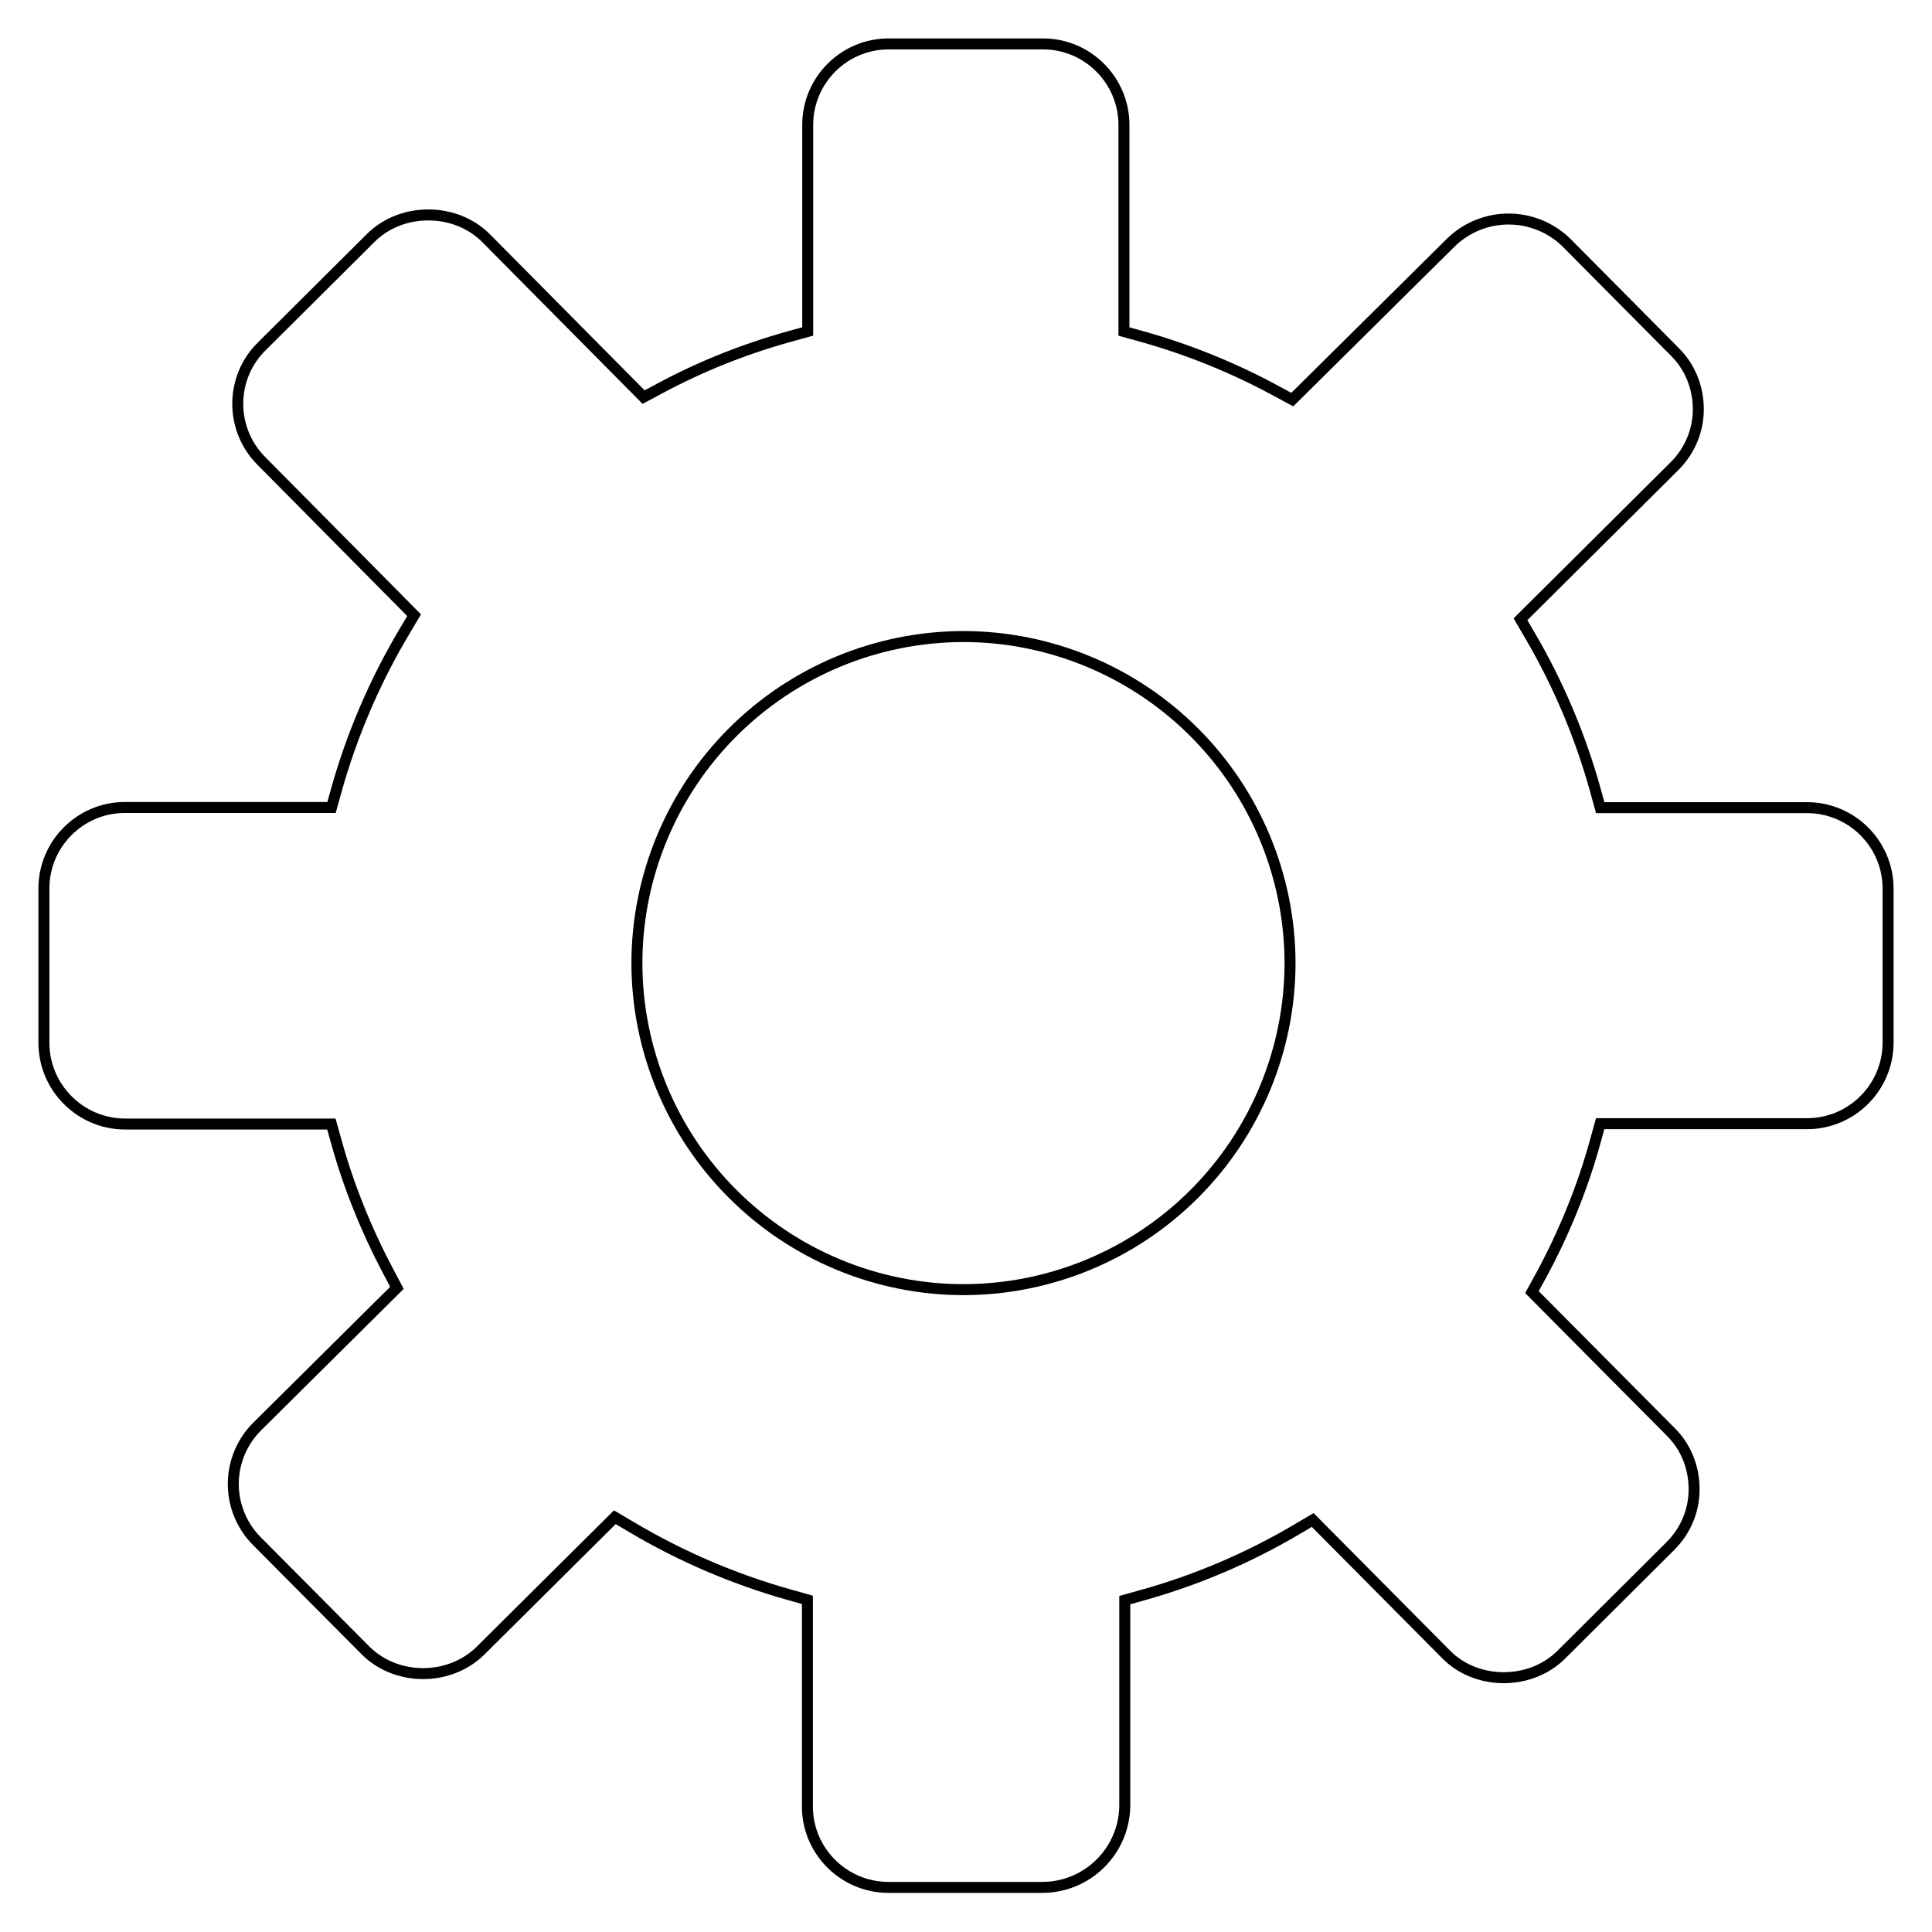
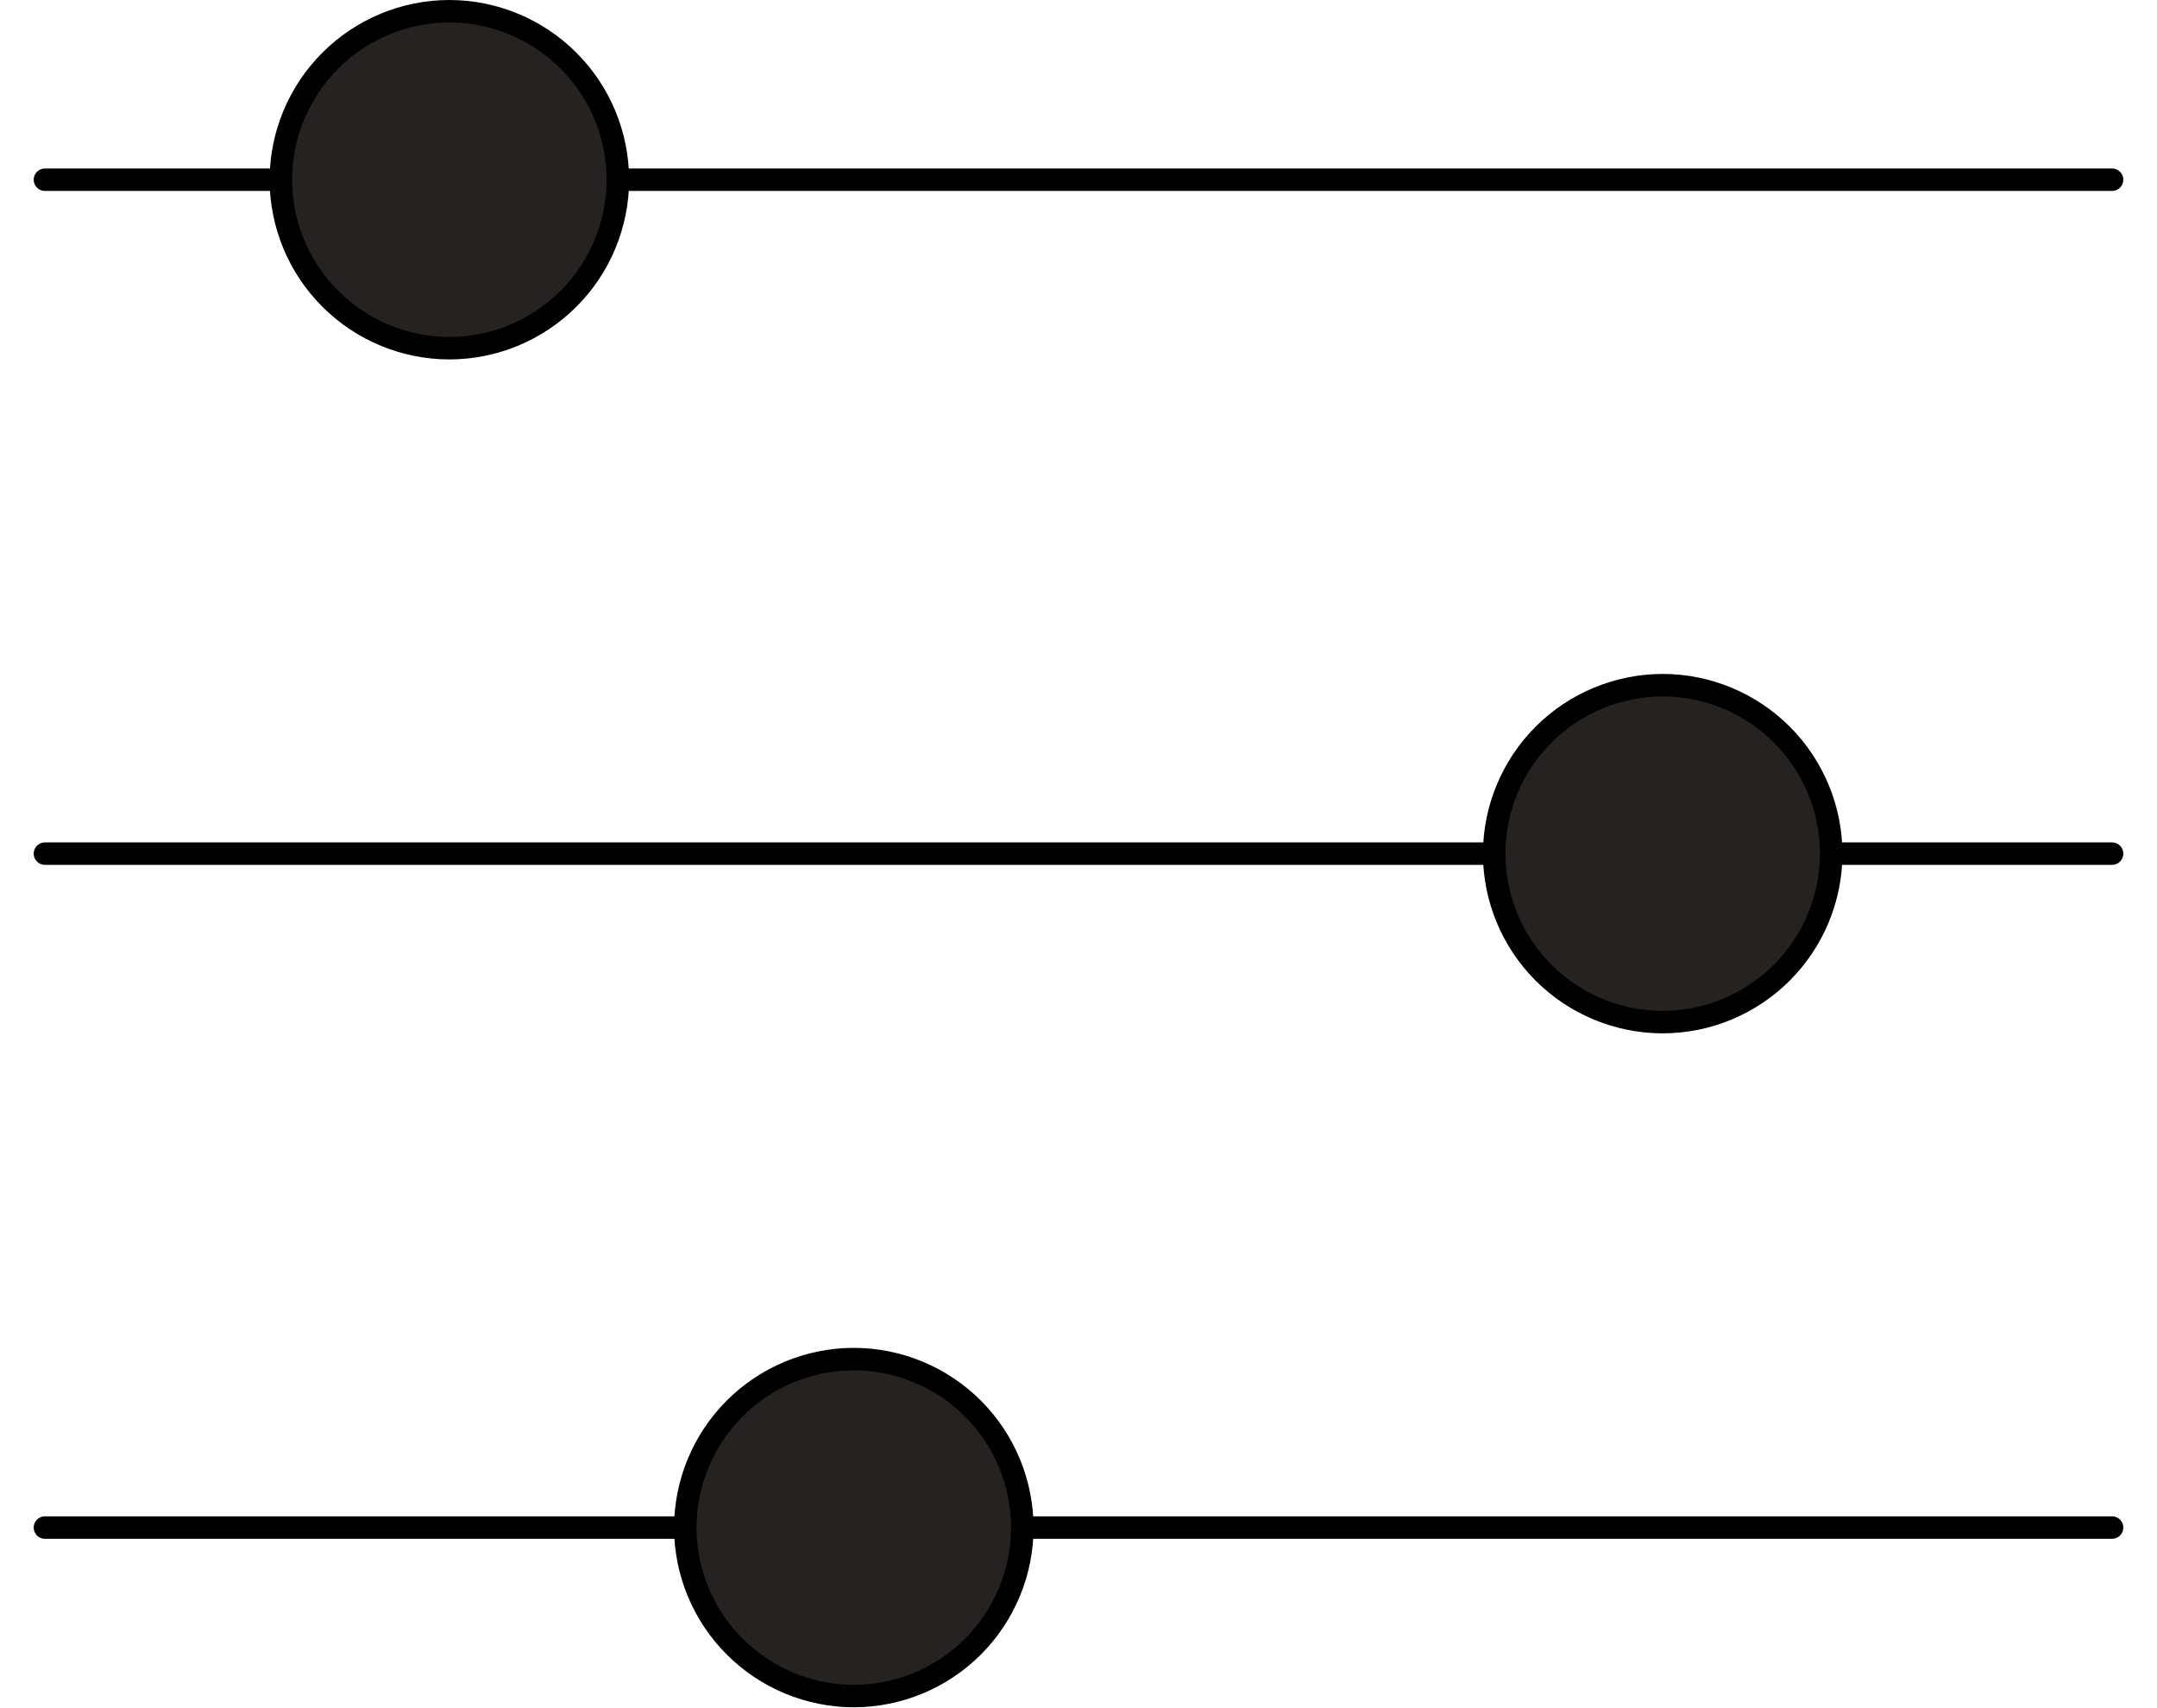
- <svg xmlns="http://www.w3.org/2000/svg" width="44" height="44" viewBox="0 0 44 44" fill="none">
-   <path d="M14.002 34.554L14.379 34.776C15.505 35.446 16.714 35.964 17.974 36.319L18.388 36.435V41.141C18.388 42.157 19.217 42.984 20.236 42.984H23.746C24.236 42.982 24.706 42.788 25.056 42.443C25.405 42.099 25.606 41.632 25.616 41.142V36.442L26.029 36.326C27.252 35.984 28.424 35.484 29.518 34.84L29.896 34.617L32.94 37.684C33.627 38.376 34.84 38.388 35.55 37.692L38.037 35.215C38.388 34.867 38.582 34.406 38.582 33.918C38.582 33.415 38.394 32.952 38.053 32.613L34.889 29.427L35.091 29.058C35.626 28.072 36.042 27.044 36.328 26.006L36.443 25.591H41.156C42.173 25.591 43 24.762 43 23.743V20.239C43 19.222 42.173 18.394 41.156 18.394H36.444L36.329 17.979C35.988 16.755 35.491 15.579 34.849 14.482L34.628 14.103L38.131 10.621C38.483 10.271 38.678 9.809 38.678 9.321C38.678 8.821 38.488 8.357 38.144 8.014L35.668 5.519C35.318 5.18 34.85 4.99 34.362 4.988C33.875 4.987 33.406 5.175 33.054 5.512L29.431 9.101L29.062 8.902C28.095 8.377 27.071 7.962 26.011 7.665L25.597 7.55V2.845C25.597 1.829 24.77 1 23.753 1H20.239C19.222 1 18.395 1.827 18.395 2.845V7.549L17.98 7.664C16.945 7.951 15.953 8.349 15.031 8.844L14.658 9.044L11.064 5.418C10.372 4.727 9.157 4.717 8.451 5.411L5.964 7.886C5.791 8.055 5.653 8.257 5.559 8.48C5.465 8.704 5.416 8.943 5.415 9.185C5.413 9.429 5.46 9.67 5.552 9.895C5.644 10.12 5.779 10.324 5.951 10.496L9.431 14.011L9.208 14.386C8.539 15.511 8.02 16.718 7.665 17.977L7.55 18.39H2.844C1.827 18.39 1 19.218 1 20.236V23.747C1 24.765 1.827 25.596 2.846 25.599H7.547L7.663 26.014C7.939 27.009 8.336 27.999 8.844 28.96L9.04 29.33L5.857 32.488C5.511 32.833 5.315 33.301 5.313 33.789C5.311 34.278 5.503 34.747 5.846 35.094L8.326 37.589C9.026 38.286 10.229 38.293 10.939 37.597L14.002 34.554Z" stroke="black" stroke-width="0.25" />
-   <path d="M16.685 16.678C18.079 15.284 19.97 14.499 21.942 14.497C23.913 14.499 25.804 15.284 27.198 16.678C28.592 18.073 29.377 19.963 29.38 21.934C29.377 23.906 28.593 25.797 27.198 27.191C25.804 28.585 23.913 29.369 21.942 29.371C19.97 29.369 18.08 28.584 16.686 27.19C15.292 25.796 14.507 23.906 14.505 21.934C14.507 19.963 15.291 18.072 16.685 16.678Z" stroke="black" stroke-width="0.25" />
+ <svg xmlns="http://www.w3.org/2000/svg" width="48" height="38" viewBox="0 0 48 38" fill="none">
+   <path d="M1 4H47" stroke="black" stroke-width="0.5" stroke-linecap="round" />
+   <path d="M7.35 1.35C8.052 0.647 9.006 0.251 10 0.25C10.994 0.251 11.947 0.647 12.65 1.35C13.353 2.053 13.748 3.006 13.75 4C13.749 4.994 13.353 5.948 12.65 6.65C11.947 7.353 10.994 7.749 10 7.75C9.006 7.749 8.053 7.353 7.35 6.65C6.647 5.947 6.251 4.994 6.25 4C6.251 3.006 6.647 2.053 7.35 1.35Z" fill="#252220" stroke="black" stroke-width="0.5" />
+   <path d="M47 19H1" stroke="black" stroke-width="0.5" stroke-linecap="round" />
+   <path d="M39.651 16.35C38.947 15.647 37.995 15.251 37 15.25C36.006 15.252 35.053 15.647 34.35 16.35C33.647 17.053 33.252 18.006 33.25 19C33.251 19.994 33.647 20.948 34.35 21.651C35.053 22.353 36.006 22.749 37 22.75C37.994 22.749 38.947 22.353 39.65 21.65C40.353 20.947 40.749 19.994 40.75 19C40.749 18.006 40.353 17.053 39.651 16.35Z" fill="#252220" stroke="black" stroke-width="0.5" />
+   <path d="M1 34H47" stroke="black" stroke-width="0.5" stroke-linecap="round" />
+   <path d="M16.349 31.35C17.052 30.647 18.006 30.251 19 30.25C19.994 30.252 20.947 30.647 21.65 31.35C22.353 32.053 22.748 33.006 22.75 34C22.749 34.994 22.353 35.947 21.65 36.651C20.947 37.353 19.994 37.749 19 37.75C18.006 37.749 17.053 37.353 16.35 36.65C15.647 35.947 15.251 34.994 15.25 34C15.251 33.006 15.647 32.053 16.349 31.35Z" fill="#252220" stroke="black" stroke-width="0.5" />
</svg>
